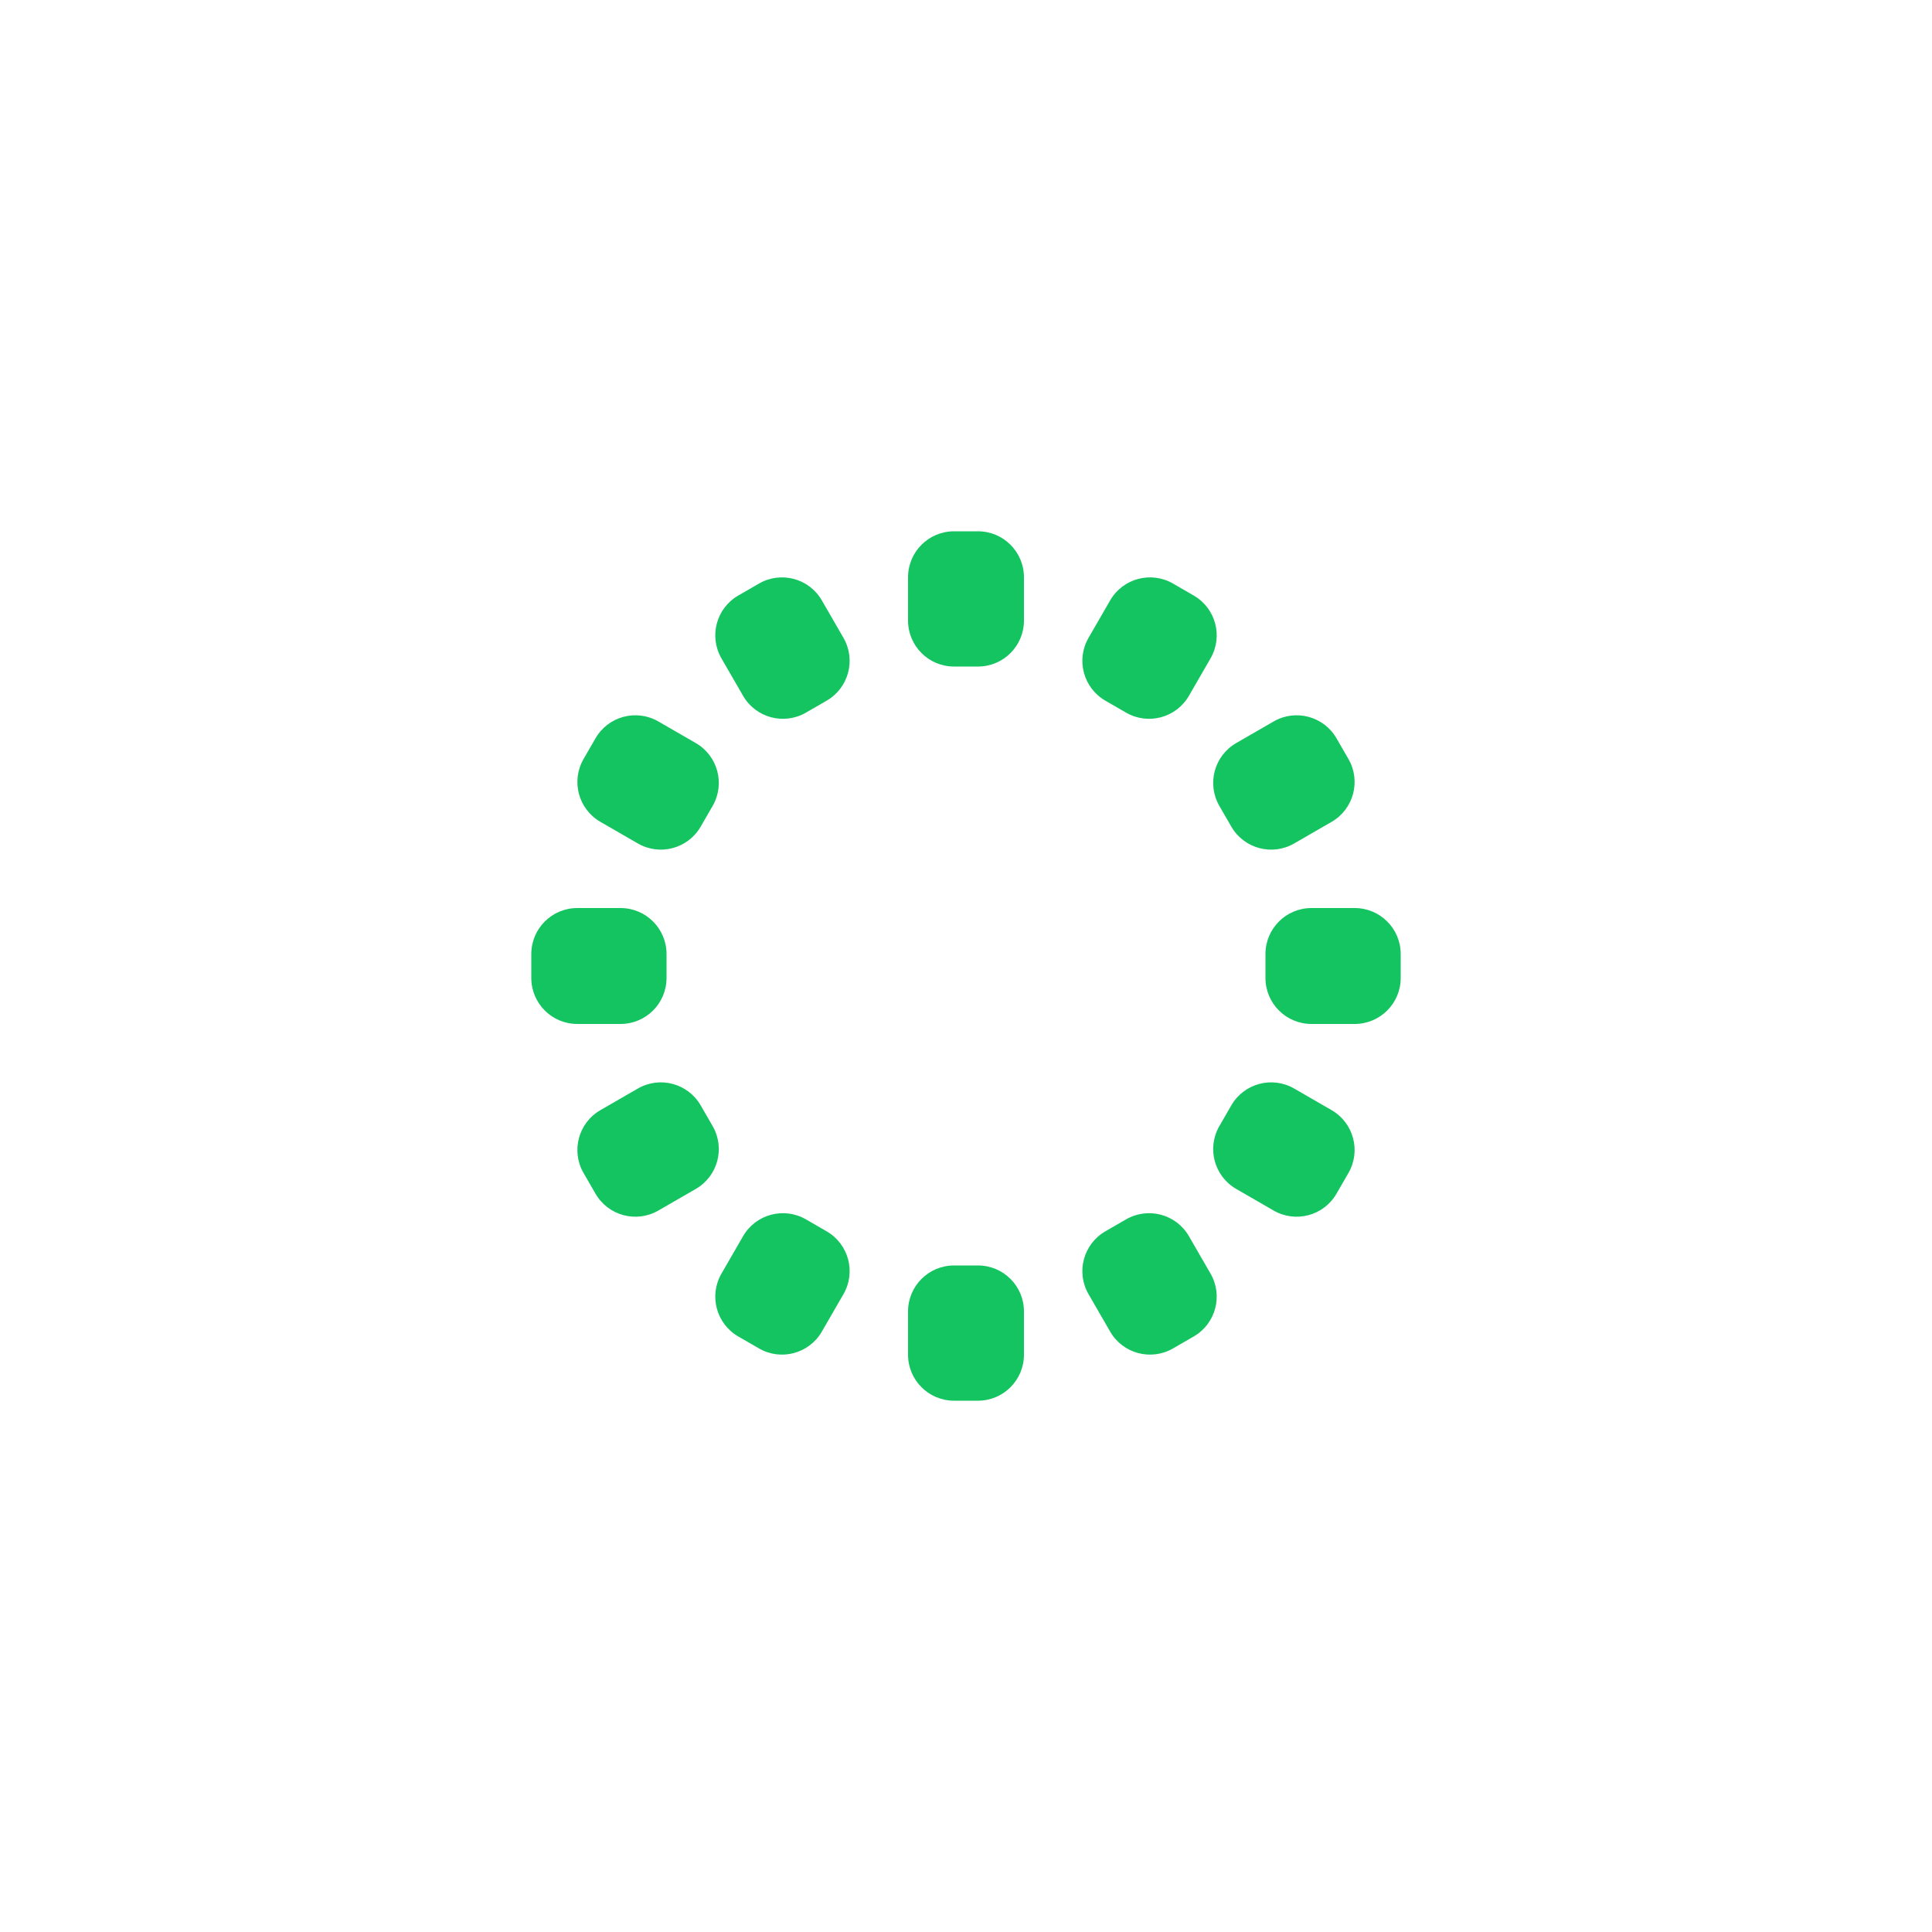
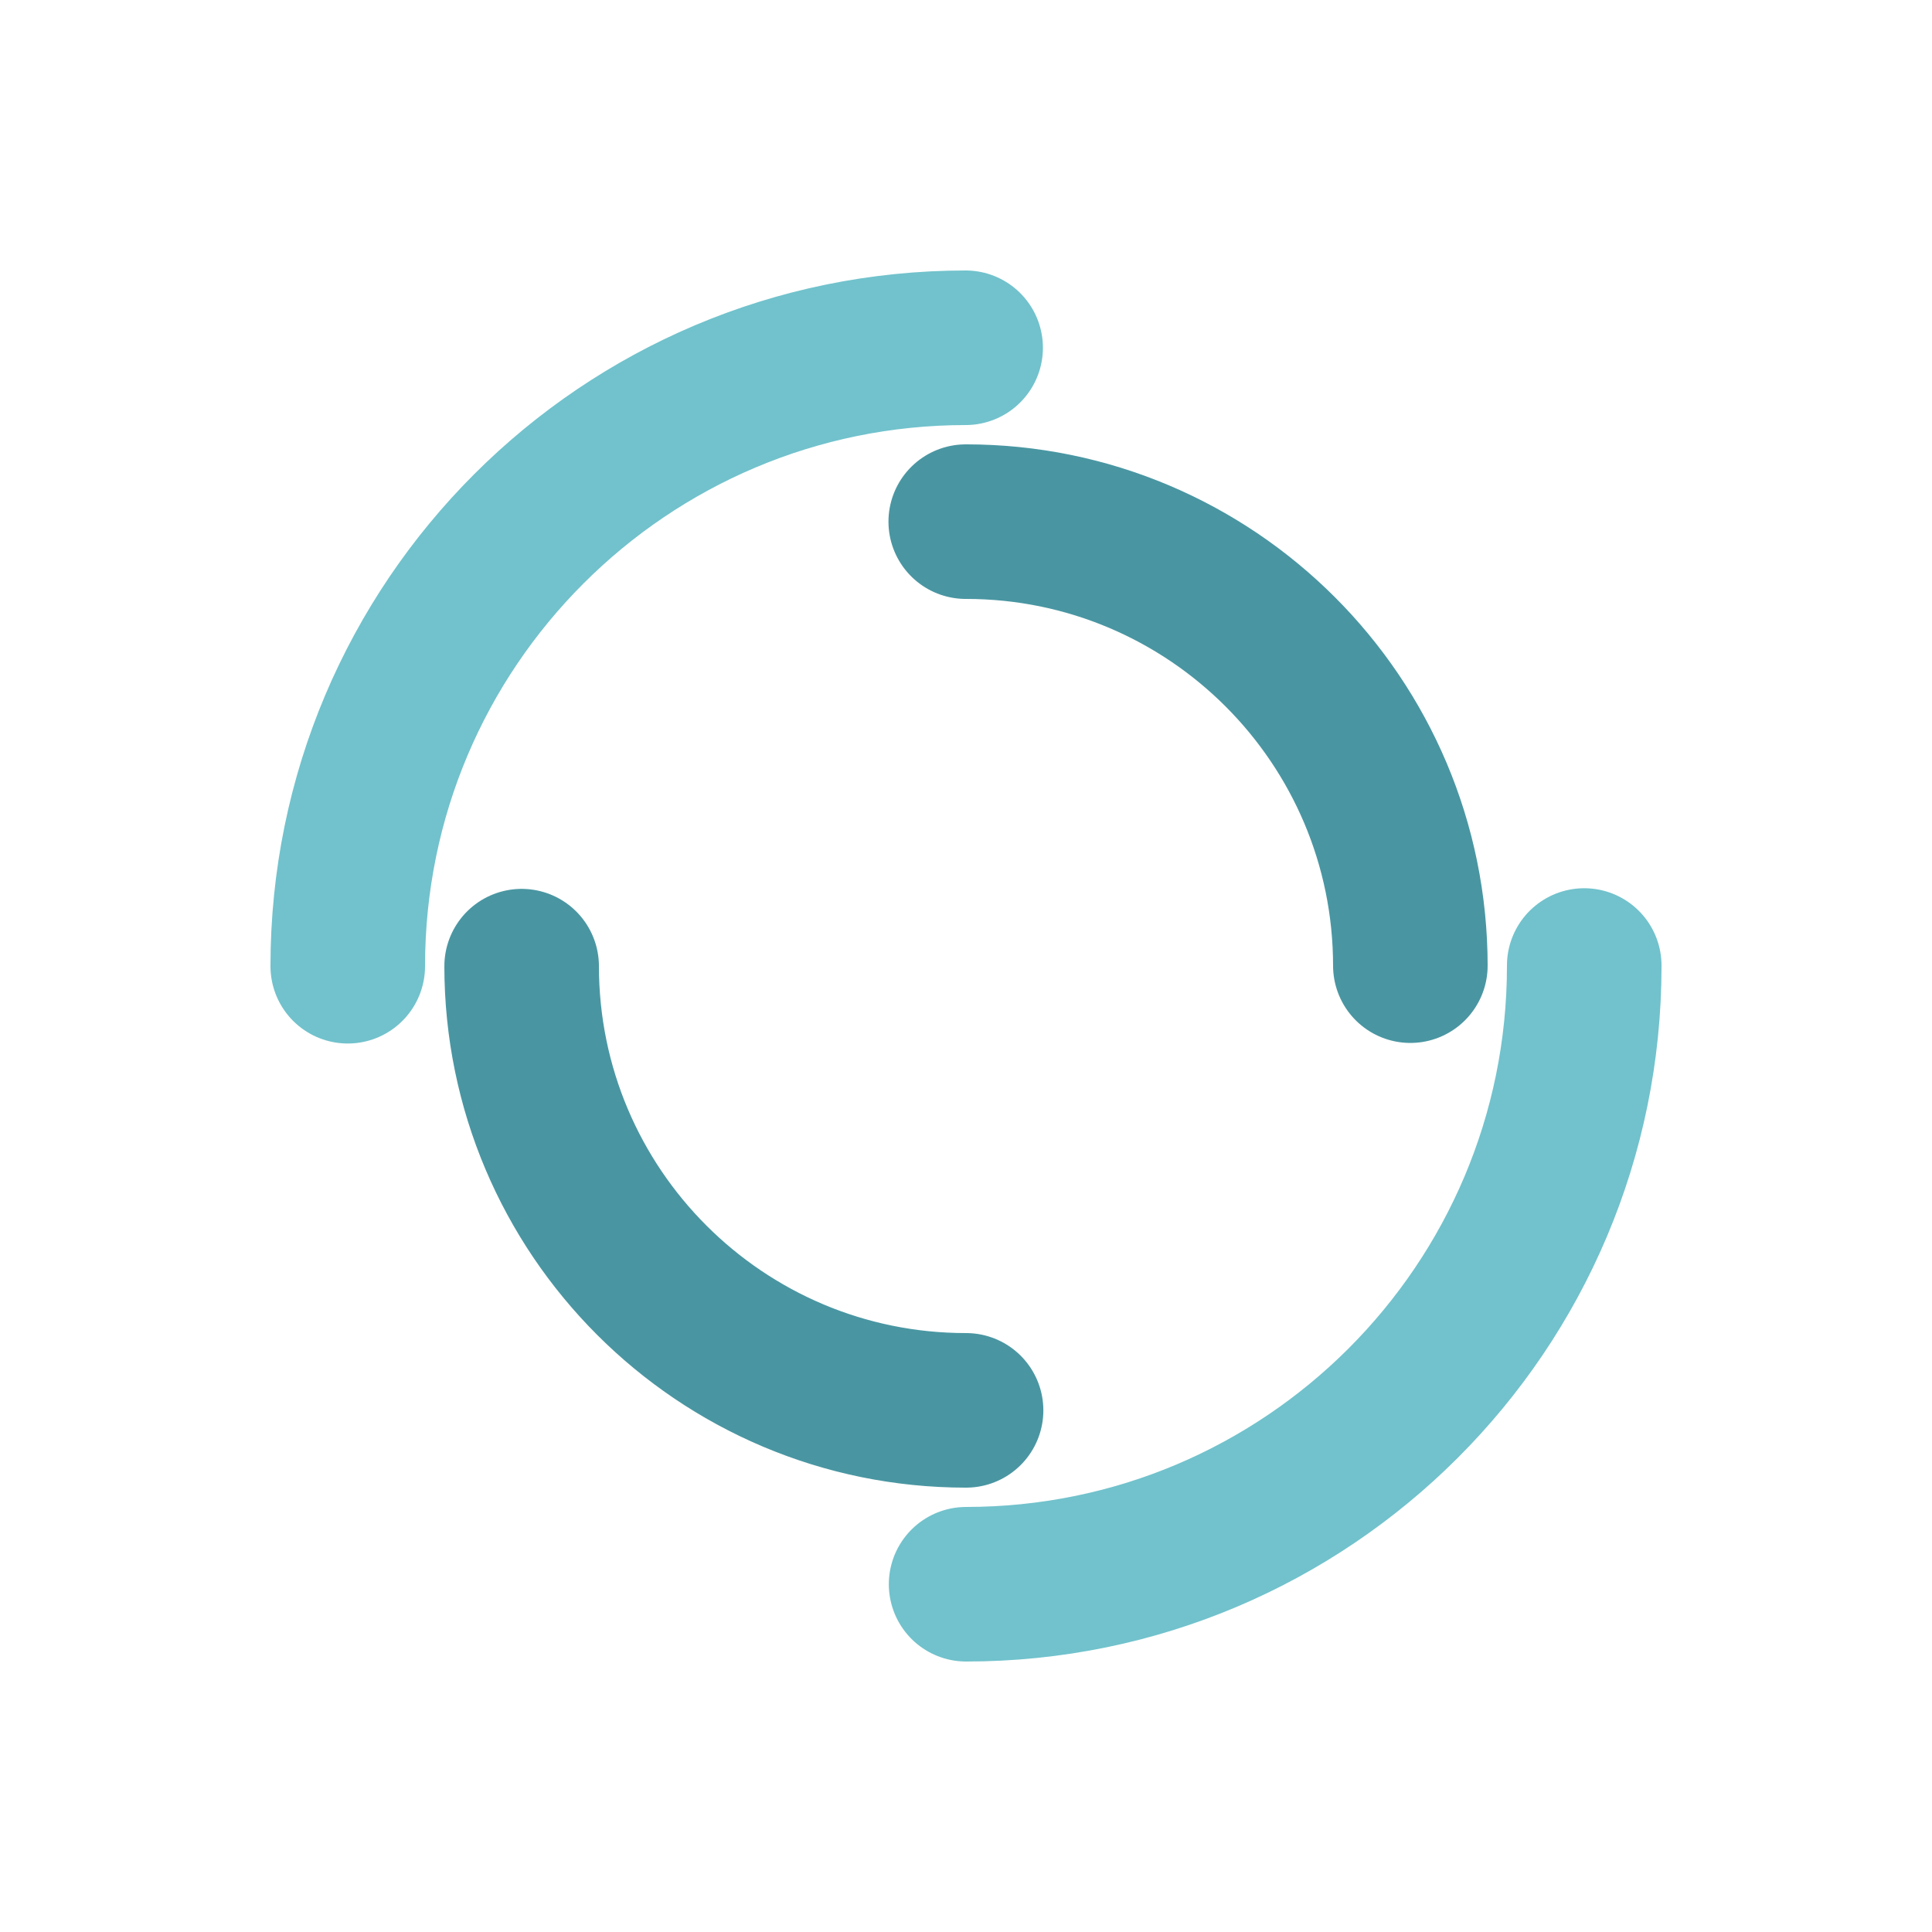
- <svg xmlns="http://www.w3.org/2000/svg" style="margin: auto; background: rgba(255, 255, 255, 0); display: block; shape-rendering: auto;" width="98px" height="98px" viewBox="0 0 100 100" preserveAspectRatio="xMidYMid">
-   <g transform="rotate(0 50 50)">
-     <rect x="47" y="27.5" rx="2.38" ry="2.38" width="6" height="7" fill="#14c460">
-       <animate attributeName="opacity" values="1;0" keyTimes="0;1" dur="1.075s" begin="-0.986s" repeatCount="indefinite" />
-     </rect>
-   </g>
-   <g transform="rotate(30 50 50)">
-     <rect x="47" y="27.5" rx="2.38" ry="2.38" width="6" height="7" fill="#14c460">
-       <animate attributeName="opacity" values="1;0" keyTimes="0;1" dur="1.075s" begin="-0.896s" repeatCount="indefinite" />
-     </rect>
-   </g>
-   <g transform="rotate(60 50 50)">
-     <rect x="47" y="27.5" rx="2.38" ry="2.38" width="6" height="7" fill="#14c460">
-       <animate attributeName="opacity" values="1;0" keyTimes="0;1" dur="1.075s" begin="-0.806s" repeatCount="indefinite" />
-     </rect>
-   </g>
-   <g transform="rotate(90 50 50)">
-     <rect x="47" y="27.5" rx="2.38" ry="2.38" width="6" height="7" fill="#14c460">
-       <animate attributeName="opacity" values="1;0" keyTimes="0;1" dur="1.075s" begin="-0.717s" repeatCount="indefinite" />
-     </rect>
-   </g>
-   <g transform="rotate(120 50 50)">
-     <rect x="47" y="27.5" rx="2.38" ry="2.38" width="6" height="7" fill="#14c460">
-       <animate attributeName="opacity" values="1;0" keyTimes="0;1" dur="1.075s" begin="-0.627s" repeatCount="indefinite" />
-     </rect>
-   </g>
-   <g transform="rotate(150 50 50)">
-     <rect x="47" y="27.5" rx="2.38" ry="2.38" width="6" height="7" fill="#14c460">
-       <animate attributeName="opacity" values="1;0" keyTimes="0;1" dur="1.075s" begin="-0.538s" repeatCount="indefinite" />
-     </rect>
-   </g>
-   <g transform="rotate(180 50 50)">
-     <rect x="47" y="27.5" rx="2.38" ry="2.38" width="6" height="7" fill="#14c460">
-       <animate attributeName="opacity" values="1;0" keyTimes="0;1" dur="1.075s" begin="-0.448s" repeatCount="indefinite" />
-     </rect>
-   </g>
-   <g transform="rotate(210 50 50)">
-     <rect x="47" y="27.5" rx="2.38" ry="2.38" width="6" height="7" fill="#14c460">
-       <animate attributeName="opacity" values="1;0" keyTimes="0;1" dur="1.075s" begin="-0.358s" repeatCount="indefinite" />
-     </rect>
-   </g>
-   <g transform="rotate(240 50 50)">
-     <rect x="47" y="27.5" rx="2.38" ry="2.38" width="6" height="7" fill="#14c460">
-       <animate attributeName="opacity" values="1;0" keyTimes="0;1" dur="1.075s" begin="-0.269s" repeatCount="indefinite" />
-     </rect>
-   </g>
-   <g transform="rotate(270 50 50)">
-     <rect x="47" y="27.5" rx="2.38" ry="2.38" width="6" height="7" fill="#14c460">
-       <animate attributeName="opacity" values="1;0" keyTimes="0;1" dur="1.075s" begin="-0.179s" repeatCount="indefinite" />
-     </rect>
-   </g>
-   <g transform="rotate(300 50 50)">
-     <rect x="47" y="27.5" rx="2.38" ry="2.38" width="6" height="7" fill="#14c460">
-       <animate attributeName="opacity" values="1;0" keyTimes="0;1" dur="1.075s" begin="-0.09s" repeatCount="indefinite" />
-     </rect>
-   </g>
-   <g transform="rotate(330 50 50)">
-     <rect x="47" y="27.5" rx="2.38" ry="2.38" width="6" height="7" fill="#14c460">
-       <animate attributeName="opacity" values="1;0" keyTimes="0;1" dur="1.075s" begin="0s" repeatCount="indefinite" />
-     </rect>
-   </g>
+ <svg xmlns="http://www.w3.org/2000/svg" style="margin: auto; background: rgb(241, 242, 243, 0); display: block; shape-rendering: auto;" width="200px" height="200px" viewBox="0 0 100 100" preserveAspectRatio="xMidYMid">
+   <circle cx="50" cy="50" r="32" stroke-width="8" stroke="#71c2cc" stroke-dasharray="50.265 50.265" fill="none" stroke-linecap="round">
+     <animateTransform attributeName="transform" type="rotate" dur="1s" repeatCount="indefinite" keyTimes="0;1" values="0 50 50;360 50 50" />
+   </circle>
+   <circle cx="50" cy="50" r="23" stroke-width="8" stroke="#4996a2" stroke-dasharray="36.128 36.128" stroke-dashoffset="36.128" fill="none" stroke-linecap="round">
+     <animateTransform attributeName="transform" type="rotate" dur="1s" repeatCount="indefinite" keyTimes="0;1" values="0 50 50;-360 50 50" />
+   </circle>
</svg>
